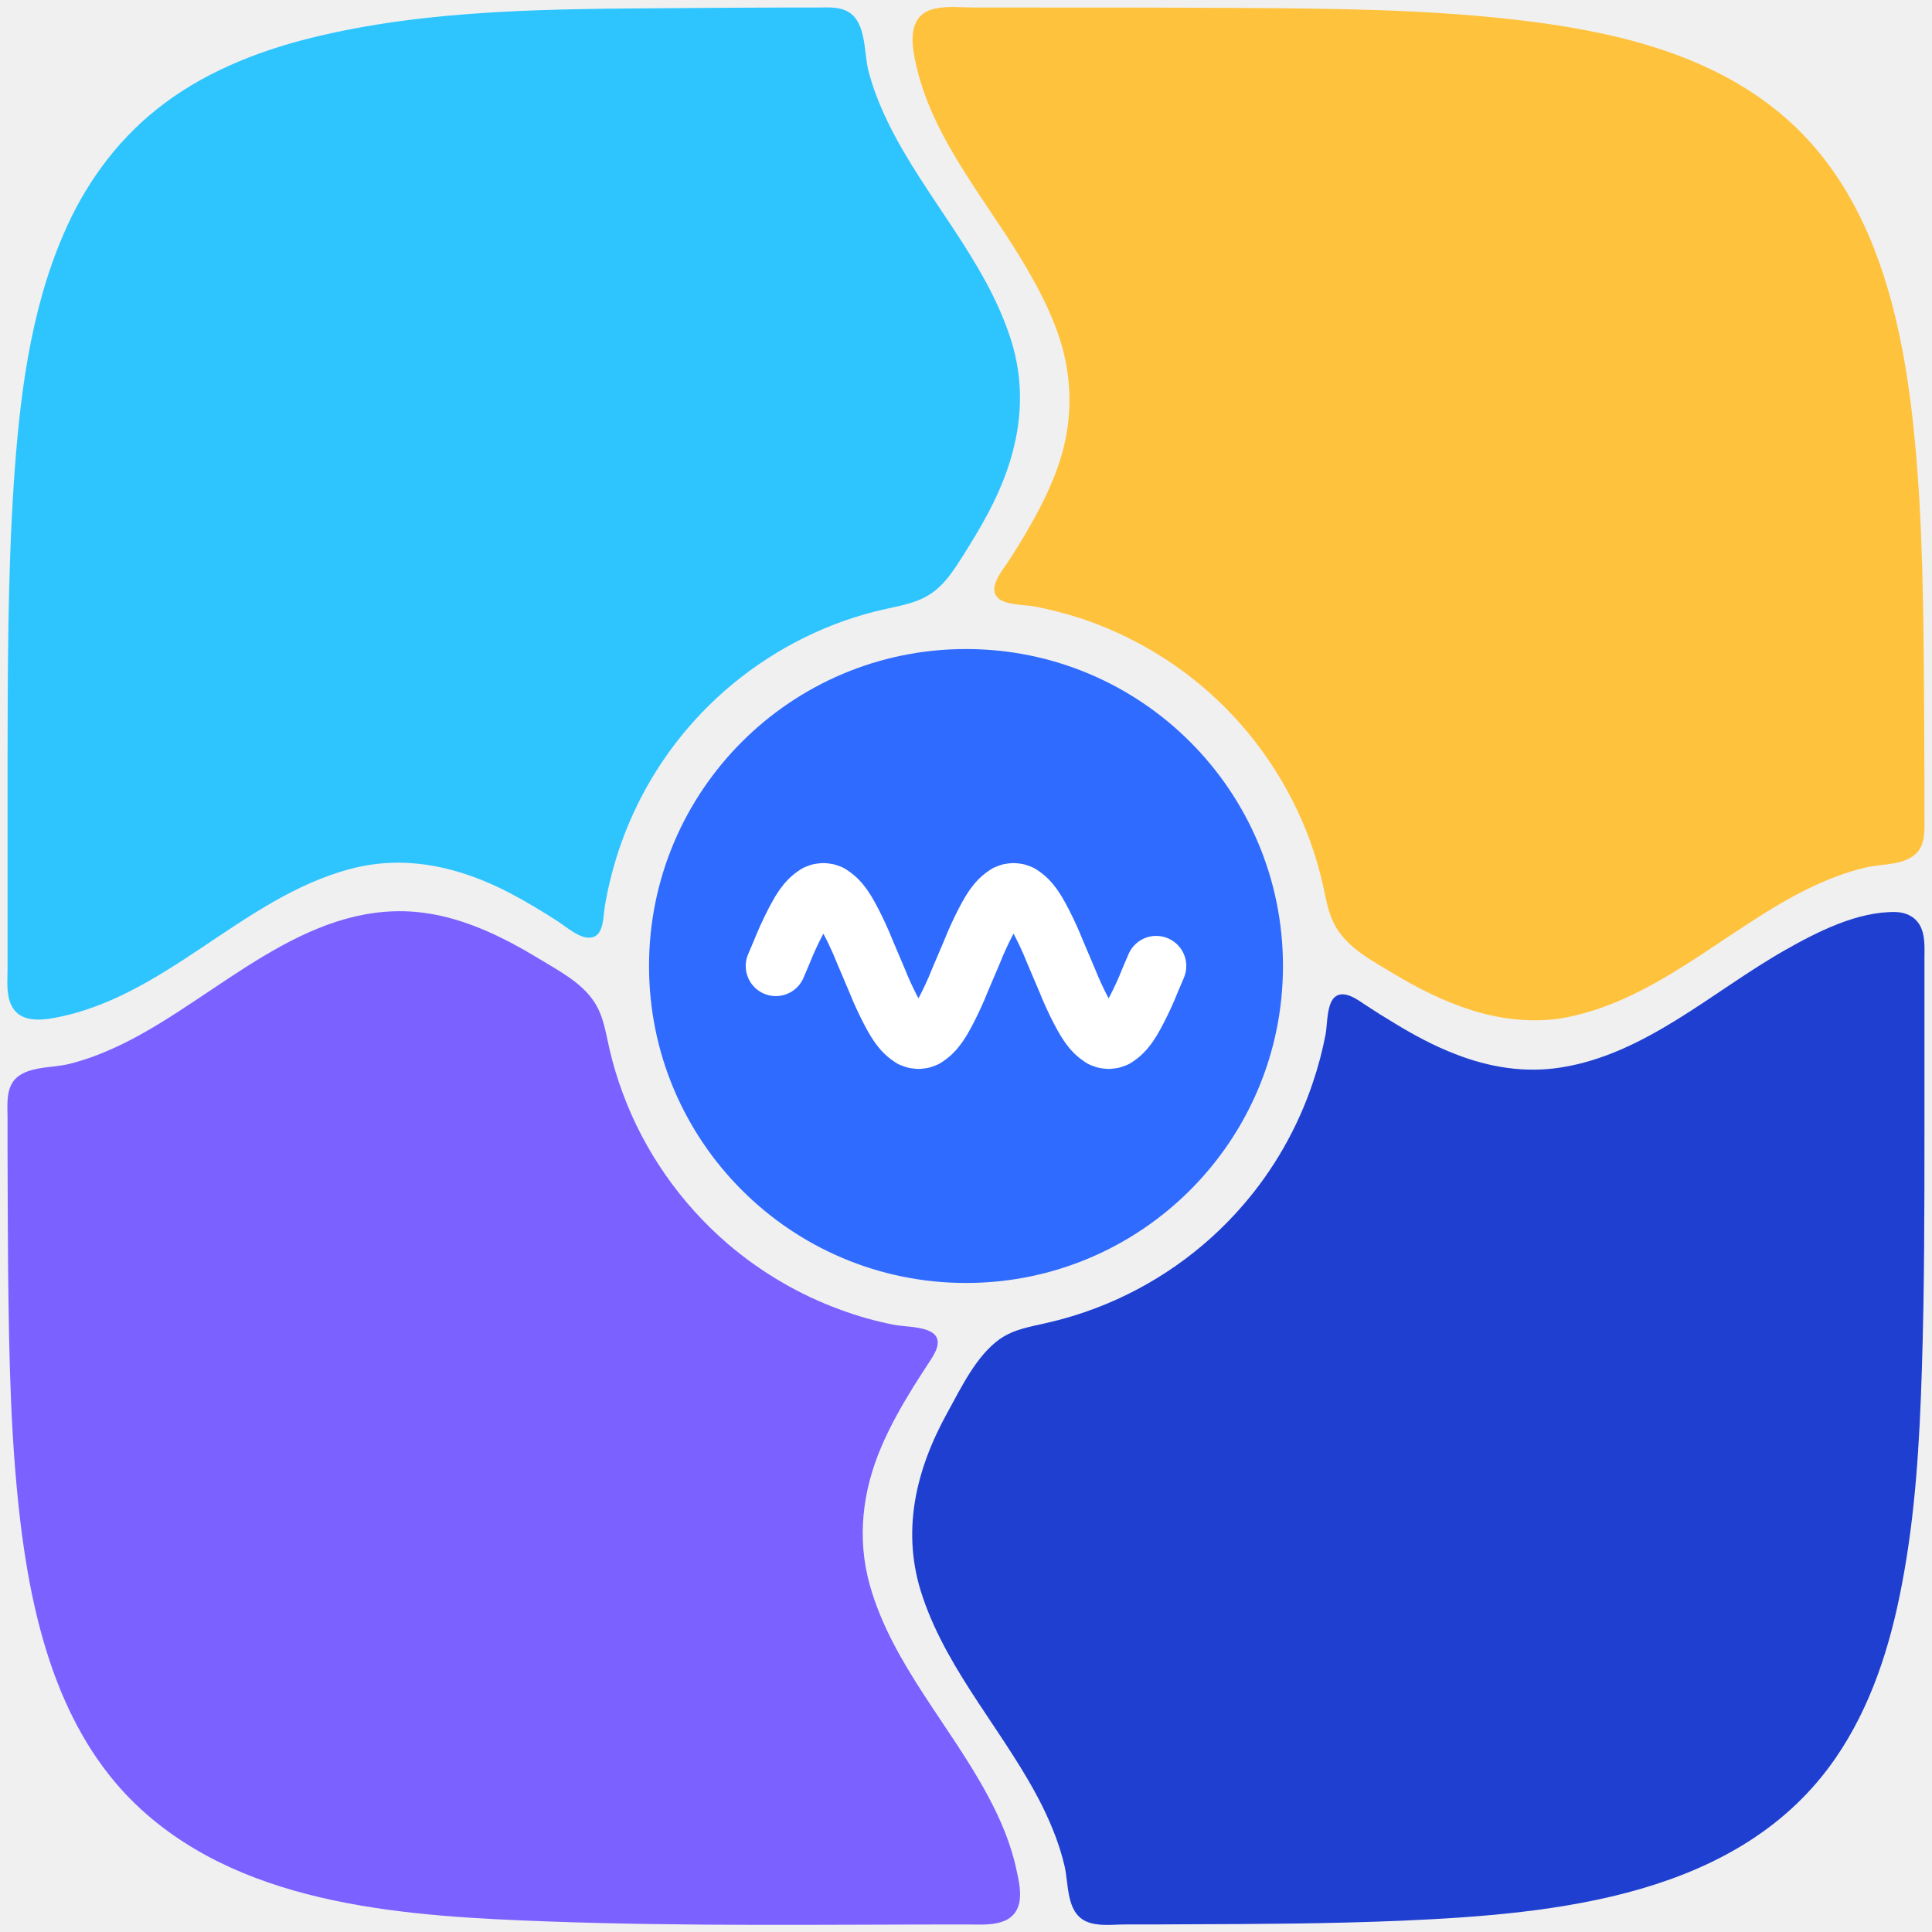
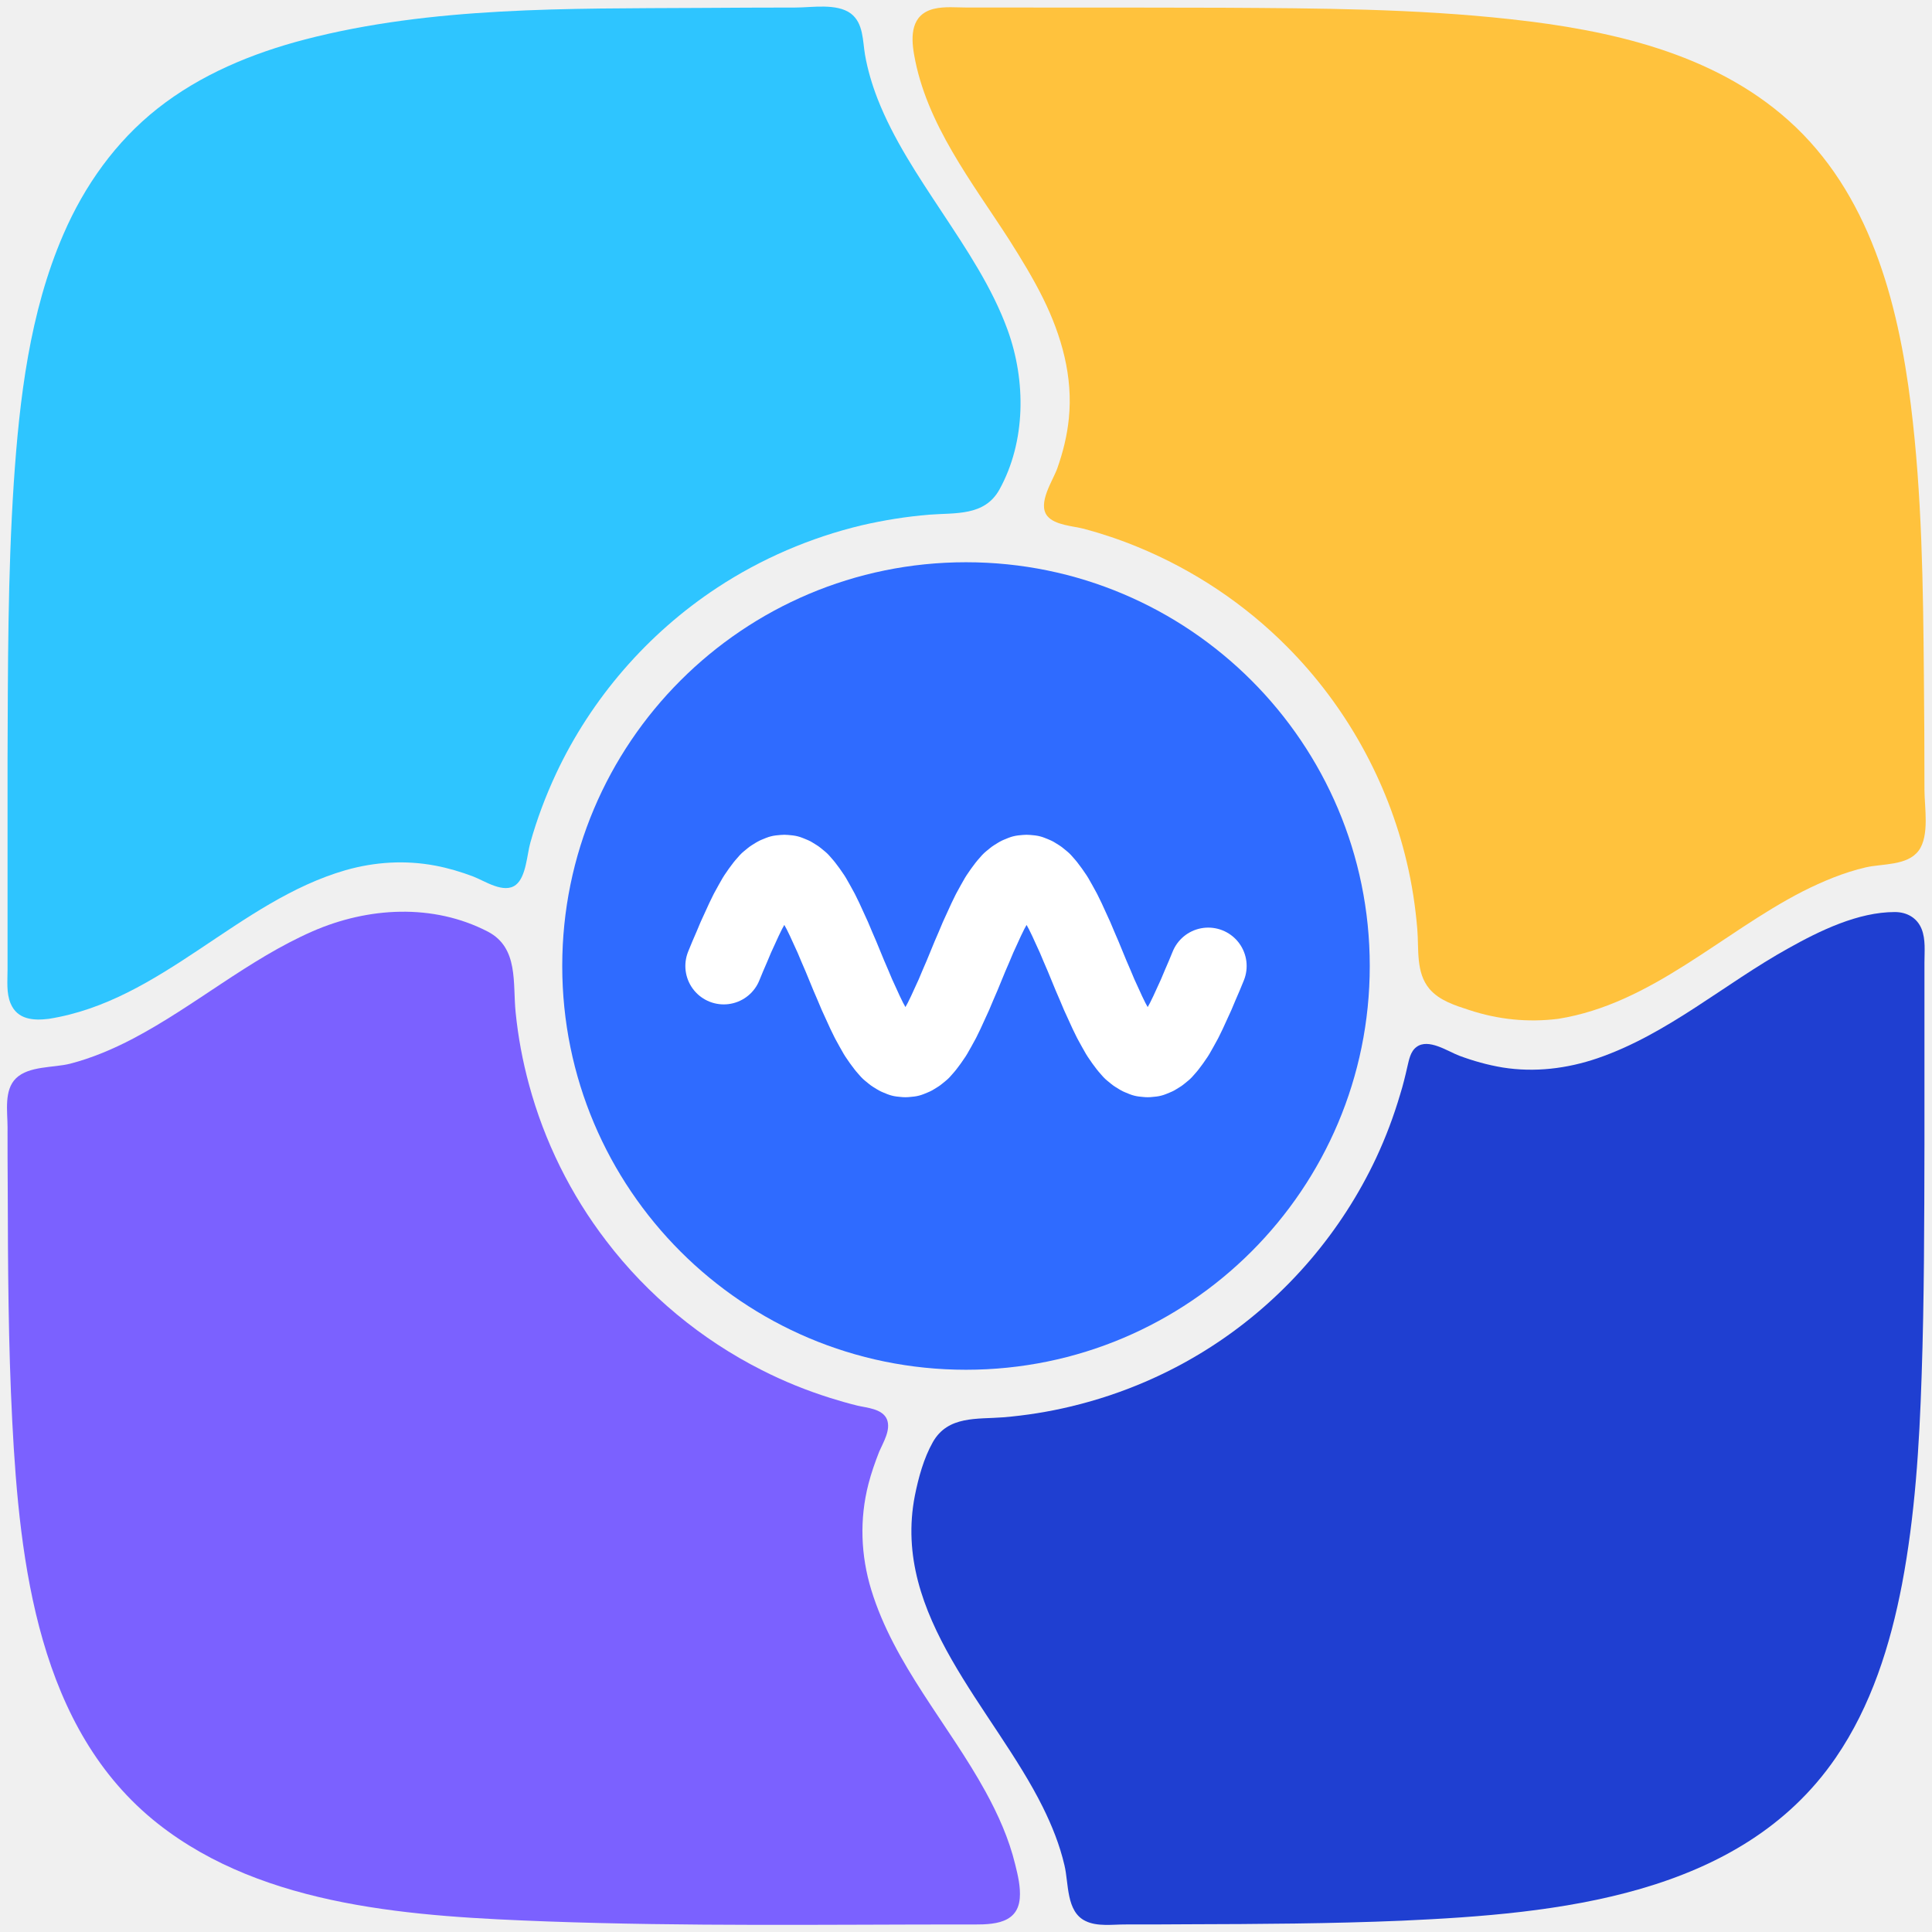
<svg xmlns="http://www.w3.org/2000/svg" width="1024" height="1024" viewBox="0 0 1024 1024">
  <defs />
-   <path d="M25.9 540C86.7 530.3 127.4 475.9 185.9 460.5C215.1 452.8 243.5 459.5 269.8 473.1C278.6 477.7 287.2 482.9 295.6 488.3C300.3 491.3 308.2 498.6 314.3 496.7C320.1 494.9 319.7 485.6 320.5 480.9C321.3 475.9 322.3 471 323.5 466.2C326.1 455.5 329.6 445 334 434.9C343.1 413.8 356 394.4 371.9 377.8C392.7 356.1 418.5 339.4 446.7 329.3C454.3 326.6 461.9 324.4 469.8 322.7C478.7 320.7 487.3 319.3 494.9 313.6C501.4 308.7 505.6 302 510 295.2C514.8 287.6 519.5 279.9 523.7 272C539.2 242.9 546 211.7 535.7 179.7C522.2 137.5 490.1 104.6 470.8 65.2C466.4 56.2 462.7 46.9 460.2 37.2C457.7 27 459.4 9.9 447.6 5.3C442.9 3.5 437.7 4 432.8 4C426.8 4 420.8 4 414.8 4C395.8 4.1 376.8 4.1 357.8 4.3C293.4 4.8 226.9 4.6 164 20.3C135 27.6 106.6 39.1 83.1 57.9C61 75.5 44.5 98.7 33.5 124.5C15.7 165.9 10.3 211.7 7.3 256.3C4.1 305.1 4.1 354.2 4 403.1C4 431.1 4 459.1 4 487.1C4 496.1 4 505.1 4 514.1C4 519.9 3.3 526.3 5.6 531.9C9.2 540.6 17.8 541 25.9 540Z" fill="#2EC5FF" />
-   <path d="M825.9 540C876.3 532 913.7 493.1 958 471.2C967.8 466.4 978.1 462.3 988.8 459.8C997.6 457.7 1010.7 458.9 1016.8 451C1020.5 446.1 1020 439.5 1020 433.7C1020 427.7 1020 421.7 1020 415.7C1019.9 395.7 1019.9 375.7 1019.7 355.8C1019.3 308.9 1018.6 261.7 1012.9 215.1C1005.8 158.1 989.6 98.4 943.7 60.2C904.9 27.8 853.5 16.3 804.5 10.6C754.9 4.8 704.7 4.5 654.8 4.2C619.8 4 584.8 4 549.9 4C538.9 4 527.9 4 516.9 4C510.1 4 502.6 3.1 495.9 4.5C483.7 6.9 482.6 17.6 484.3 28C491 68.7 519.7 102 540.6 136.2C541.6 137.9 542.7 139.7 543.7 141.4C550.8 153.4 557.2 166 561.6 179.3C568.5 200.6 568.6 222.8 561.8 244.1C557.8 256.5 552 268.2 545.5 279.5C542.1 285.5 538.4 291.5 534.6 297.3C531.7 301.8 524.1 310.5 528.2 316.1C531.6 320.9 542.9 320.4 548.1 321.4C557 323.1 565.7 325.4 574.2 328.2C598.8 336.6 621.7 349.9 641.1 367.2C665 388.5 683.4 415.7 694.4 445.8C697.1 453.4 699.4 461 701.1 468.8C702.9 476.7 704 484.6 708.2 491.6C714.9 502.8 727.4 509.3 738.2 515.8C765.1 532 793.9 544 825.9 540Z" fill="#FFC23D" />
-   <path d="M512 1020C522.1 1020 536.8 1021.7 540.1 1009.1C541.5 1003.4 540 996.8 538.8 991.3C535.9 977.5 530.4 964.5 523.8 952.2C503.8 914.6 472.7 881.7 461 840.1C454.1 815.3 457.1 790.3 467.1 766.9C471.8 755.9 477.7 745.4 484 735.2C486.6 731 489.4 726.8 492.1 722.6C494.4 719 498.6 713.3 496.4 708.8C493.4 702.8 479.7 703.4 474 702.2C464.2 700.3 454.6 697.6 445.2 694.1C423.6 686.2 403.5 674.4 386 659.5C360.9 638 341.4 610.2 330 579.2C327.2 571.7 324.9 564 323.1 556.3C321 547.4 320 538.6 314.8 530.8C308.1 520.8 296.8 514.9 286.8 508.8C266.4 496.4 244.3 485.4 220.1 483.3C161.1 478.4 115.9 527.7 67 552.3C57.2 557.2 47 561.4 36.3 564C26.9 566.3 11.5 564.8 6.2 574.5C3.3 579.8 4 586.4 4 592.2C4 598.2 4 604.2 4 610.1C4.1 631.1 4.1 652.1 4.3 673.1C4.8 720 5.6 767.2 11.7 813.8C18.8 866.7 34.1 921.9 74.9 959.1C131.6 1010.9 217.3 1015.7 290.1 1018.4C364 1021.1 438.1 1020 512 1020Z" fill="#7B61FF" />
-   <path d="M743.2 1018C824.9 1014.4 922.3 1005.3 972.9 931.8C991.7 904.5 1001.9 872.3 1008 840C1015.2 802.7 1017.4 764.6 1018.6 726.7C1020 683.8 1020 640.8 1020 597.8C1020 574.8 1020 551.8 1020 528.8C1020 521.8 1020 514.8 1020 507.9C1020 502 1020.5 495.6 1017.5 490.3C1014.8 485.7 1010.1 483.6 1005 483.4C984.7 482.9 963.1 493.9 945.9 503.7C907.7 525.4 872.1 558.8 827.2 565.8C808.2 568.8 789.2 565.7 771.4 558.7C760.2 554.4 749.6 548.7 739.4 542.5C734.2 539.4 729.1 536.2 724.1 532.9C720.1 530.3 712.8 524.5 707.8 528.2C703.1 531.7 703.6 542.9 702.6 548.2C700.9 557 698.6 565.7 695.7 574.2C687.7 597.9 675.1 620 658.7 638.9C637.8 663.1 610.9 681.9 580.9 693.3C572.5 696.5 563.9 699.1 555.1 701.1C546.2 703.2 537.5 704.4 529.8 709.8C517.4 718.7 509.4 735.5 502.2 748.6C485.2 779.3 477.4 812.2 489 846.3C502.8 887.3 533.8 919.6 552.8 958C557.6 967.9 561.7 978.1 564.2 988.9C566.5 998.4 565 1013.4 575.5 1018.3C581.7 1021.2 589.7 1020 596.3 1020C607.3 1020 618.3 1020 629.3 1019.9C667.3 1019.8 705.3 1019.6 743.2 1018Z" fill="#1F3FD1" />
-   <path d="M344 512a168 168 0 1 0 336 0a168 168 0 1 0 -336 0Z" fill="#2F6BFF" />
-   <path d="M411.2 512L412.9 508L414.6 504L416.2 500.1L417.9 496.3L419.6 492.7L421.3 489.3L423 486.1L424.6 483.3L426.3 480.7L428 478.5L429.7 476.7L431.4 475.3L433 474.2L434.7 473.6L436.4 473.4L438.1 473.6L439.8 474.2L441.4 475.3L443.1 476.7L444.8 478.5L446.5 480.7L448.2 483.3L449.8 486.1L451.5 489.3L453.2 492.7L454.9 496.3L456.6 500.1L458.2 504L459.9 508L461.6 512L463.3 516L465 520L466.6 523.9L468.3 527.7L470 531.3L471.7 534.7L473.4 537.9L475 540.7L476.7 543.3L478.4 545.5L480.1 547.3L481.8 548.7L483.4 549.8L485.1 550.4L486.8 550.6L488.5 550.4L490.2 549.8L491.8 548.7L493.5 547.3L495.2 545.5L496.9 543.3L498.6 540.7L500.2 537.9L501.9 534.7L503.6 531.3L505.3 527.7L507 523.9L508.6 520L510.3 516L512 512L513.7 508L515.4 504L517 500.1L518.7 496.3L520.4 492.7L522.1 489.3L523.8 486.1L525.4 483.3L527.1 480.7L528.8 478.5L530.5 476.7L532.2 475.3L533.8 474.2L535.5 473.6L537.2 473.4L538.9 473.6L540.6 474.2L542.2 475.3L543.9 476.7L545.6 478.5L547.3 480.7L549 483.3L550.6 486.1L552.3 489.3L554 492.7L555.7 496.3L557.4 500.1L559 504L560.7 508L562.4 512L564.1 516L565.8 520L567.4 523.9L569.1 527.7L570.8 531.3L572.5 534.7L574.2 537.9L575.8 540.7L577.5 543.3L579.2 545.5L580.9 547.3L582.6 548.7L584.2 549.8L585.9 550.4L587.6 550.6L589.3 550.4L591 549.8L592.6 548.7L594.3 547.3L596 545.5L597.7 543.3L599.4 540.7L601 537.9L602.7 534.7L604.4 531.3L606.1 527.7L607.8 523.9L609.4 520L611.1 516L612.8 512" fill="none" stroke="#FFFFFF" stroke-width="31.9" stroke-linecap="round" stroke-linejoin="round" />
+   <path d="M25.9 540C85.7 530.5 126.1 477.7 183.2 461.2C198.7 456.8 214.8 455.8 230.7 458.8C237.6 460.1 244.3 462.1 250.9 464.6C256.9 466.9 267.1 473.9 273.4 469C278.9 464.7 279.3 452.9 281.1 446.6C284.6 434.1 289.2 421.9 294.7 410.1C313.4 370.2 343.2 335.8 380.1 311.5C403.5 296.1 429.6 284.9 456.8 278.4C468.5 275.7 480.4 273.8 492.4 272.8C506.3 271.7 521.8 273.7 529.7 259.5C543.8 234 543.8 201.8 534.1 175C525.9 152.4 512.3 132.2 499.1 112.2C486.5 93.1 473.5 73.8 465.1 52.3C462.2 44.8 459.9 37.1 458.5 29.2C457.2 21.7 457.7 12.3 451 7.2C443.5 1.6 430.4 4 421.6 4C404.6 4 387.6 4.1 370.6 4.2C301.3 4.6 229.2 3.4 161.7 20.9C133.7 28.2 106.3 39.5 83.4 57.6C61.3 75.1 44.8 98.3 33.6 124.2C15.7 165.5 10.3 211.4 7.3 256C4.1 304.9 4.2 354 4 403C4 431 4 459 4 487C4 496 4 505 4 514C4 519.8 3.3 526.3 5.6 531.8C9.2 540.5 17.8 541 25.9 540Z" fill="#2EC5FF" />
+   <path d="M825.9 540C875.3 532.1 912.3 494.6 955.4 472.5C966.1 467.1 977.3 462.4 989 459.7C997.8 457.7 1010.9 458.9 1016.9 450.9C1022.8 442.9 1020 427.9 1020 418.5C1020 398.5 1019.9 378.5 1019.7 358.5C1019.3 310.5 1018.7 262.3 1012.8 214.7C1006 159.7 990.7 101.9 947.8 63.7C907.7 27.9 852.8 15.9 800.8 10.2C750.1 4.6 698.9 4.4 647.9 4.1C613.9 4 579.9 4 545.9 4C534.9 4 523.9 4 512.9 4C507 4 500.6 3.3 494.9 4.7C482.9 7.7 482.7 18.9 484.5 29C490.9 65.7 515.2 96.5 534.9 127.1C541.3 137.2 547.6 147.5 552.9 158.2C562.7 178.1 568.8 199.7 566.5 221.9C565.6 230.9 563.4 239.7 560.4 248.2C558.1 254.7 549.7 266.8 555.1 273.5C559.1 278.4 568.9 278.8 574.6 280.3C584.3 282.9 593.8 286.1 603 289.9C632.7 302.1 659.8 320.2 682.3 342.9C713.4 374.2 735.5 414 745.6 456.9C748.4 468.6 750.2 480.5 751.2 492.5C752.1 503.1 750.3 515.5 757.7 524.2C762.9 530.3 771.2 532.9 778.6 535.3C794 540.4 809.8 542 825.9 540Z" fill="#FFC23D" />
+   <path d="M512 1020C523.2 1020 539.3 1021.2 540.5 1006.1C541 1000.2 539.5 993.9 538.1 988.3C534.8 974.6 529 961.7 522.3 949.5C502.7 913.8 473.9 882.2 461.8 842.7C456.2 824.4 455.5 805.1 460.3 786.5C461.8 780.7 463.8 775 466 769.4C468.1 764.5 472.3 757.9 470.1 752.3C467.7 746.6 459.4 746.2 454.4 745C449.5 743.8 444.7 742.4 439.9 740.9C427.5 737 415.4 732.1 403.8 726.2C371.7 710 343.3 686.5 321.4 657.8C302.5 633.2 288.5 604.9 280.4 574.9C277 562.4 274.6 549.6 273.3 536.6C271.7 521.1 275 502.4 258.6 493.8C229.5 478.7 195 480.8 165.7 493.6C131.7 508.5 103.2 533.3 70.5 550.5C59.8 556.1 48.7 560.8 37.1 563.8C28.3 566 15.3 564.9 8.5 571.5C2 577.8 4 589.2 4 597.4C4 608.4 4 619.4 4.1 630.4C4.2 671.4 4.4 712.4 6.5 753.4C10.4 828.7 20.2 916.5 83.7 966.6C140.5 1011.4 220.6 1015.8 289.9 1018.4C363.9 1021.1 438 1020 512 1020Z" fill="#7B61FF" />
+   <path d="M743.2 1018C824.9 1014.3 922.5 1005.3 973 931.6C991.8 904.2 1001.9 872 1008.1 839.7C1015 803.4 1017.3 766.2 1018.5 729.3C1019.9 688.3 1019.9 647.2 1020 606.2C1020 581.2 1020 556.2 1020 531.2C1020 524.2 1020 517.2 1020 510.2C1020 504.4 1020.7 497.9 1018.5 492.4C1016.1 486.4 1010.6 483.4 1004.3 483.4C984.8 483.4 964.5 493.3 947.9 502.6C914 521.4 883.8 548.2 846.7 560.9C830.6 566.4 813.4 568.5 796.5 565.8C788.6 564.5 780.8 562.3 773.3 559.5C767.3 557.2 757.1 550.2 750.8 554.9C747.5 557.3 746.8 561.8 745.9 565.5C744.8 570.4 743.6 575.3 742.1 580.1C738.7 591.6 734.5 602.8 729.4 613.7C711.1 652.7 682.3 686.5 646.6 710.7C622.6 727 595.6 738.8 567.4 745.5C555.7 748.3 543.8 750.2 531.8 751.2C518 752.3 502.4 750.2 494.4 764.4C489.6 772.9 486.8 783.2 484.9 792.7C472.4 856.6 526.7 905.4 552.7 957.8C557.6 967.7 561.7 977.9 564.2 988.7C566.5 998.2 565 1013.3 575.4 1018.2C581.5 1021.2 589.6 1020 596.2 1020C607.2 1020 618.2 1020 629.2 1019.9C667.2 1019.8 705.2 1019.6 743.2 1018Z" fill="#1F3FD1" />
+   <path d="M298 512a214 214 0 1 0 428 0a214 214 0 1 0 -428 0Z" fill="#2F6BFF" />
+   <path d="M383.6 512L385.7 506.9L387.9 501.8L390 496.8L392.2 492L394.3 487.4L396.4 483.1L398.6 479.1L400.7 475.4L402.9 472.2L405 469.4L407.1 467L409.3 465.2L411.4 463.9L413.6 463L415.7 462.8L417.8 463L420 463.9L422.1 465.2L424.3 467L426.4 469.4L428.5 472.2L430.7 475.4L432.8 479.1L435 483.1L437.1 487.4L439.2 492L441.4 496.8L443.5 501.8L445.7 506.9L447.8 512L449.9 517.1L452.1 522.2L454.2 527.2L456.4 532L458.5 536.6L460.6 540.9L462.8 544.9L464.9 548.6L467.1 551.8L469.2 554.6L471.3 557L473.5 558.8L475.6 560.1L477.8 561L479.9 561.2L482 561L484.2 560.1L486.3 558.8L488.5 557L490.6 554.6L492.7 551.8L494.9 548.6L497 544.9L499.2 540.9L501.3 536.6L503.4 532L505.6 527.2L507.7 522.2L509.9 517.1L512 512L514.1 506.9L516.3 501.8L518.4 496.8L520.6 492L522.7 487.4L524.8 483.1L527 479.1L529.1 475.4L531.3 472.2L533.4 469.4L535.5 467L537.7 465.2L539.8 463.9L542 463L544.1 462.8L546.2 463L548.4 463.9L550.5 465.2L552.7 467L554.8 469.4L556.9 472.2L559.1 475.4L561.2 479.1L563.4 483.1L565.5 487.4L567.6 492L569.8 496.8L571.9 501.8L574.1 506.9L576.2 512L578.3 517.1L580.5 522.2L582.6 527.2L584.8 532L586.9 536.6L589 540.9L591.2 544.9L593.3 548.6L595.5 551.8L597.6 554.6L599.7 557L601.9 558.8L604 560.1L606.2 561L608.3 561.2L610.4 561L612.6 560.1L614.7 558.8L616.9 557L619 554.6L621.1 551.8L623.3 548.6L625.4 544.9L627.6 540.9L629.7 536.6L631.8 532L634 527.2L636.1 522.2L638.3 517.1L640.4 512" fill="none" stroke="#FFFFFF" stroke-width="40.7" stroke-linecap="round" stroke-linejoin="round" />
</svg>
